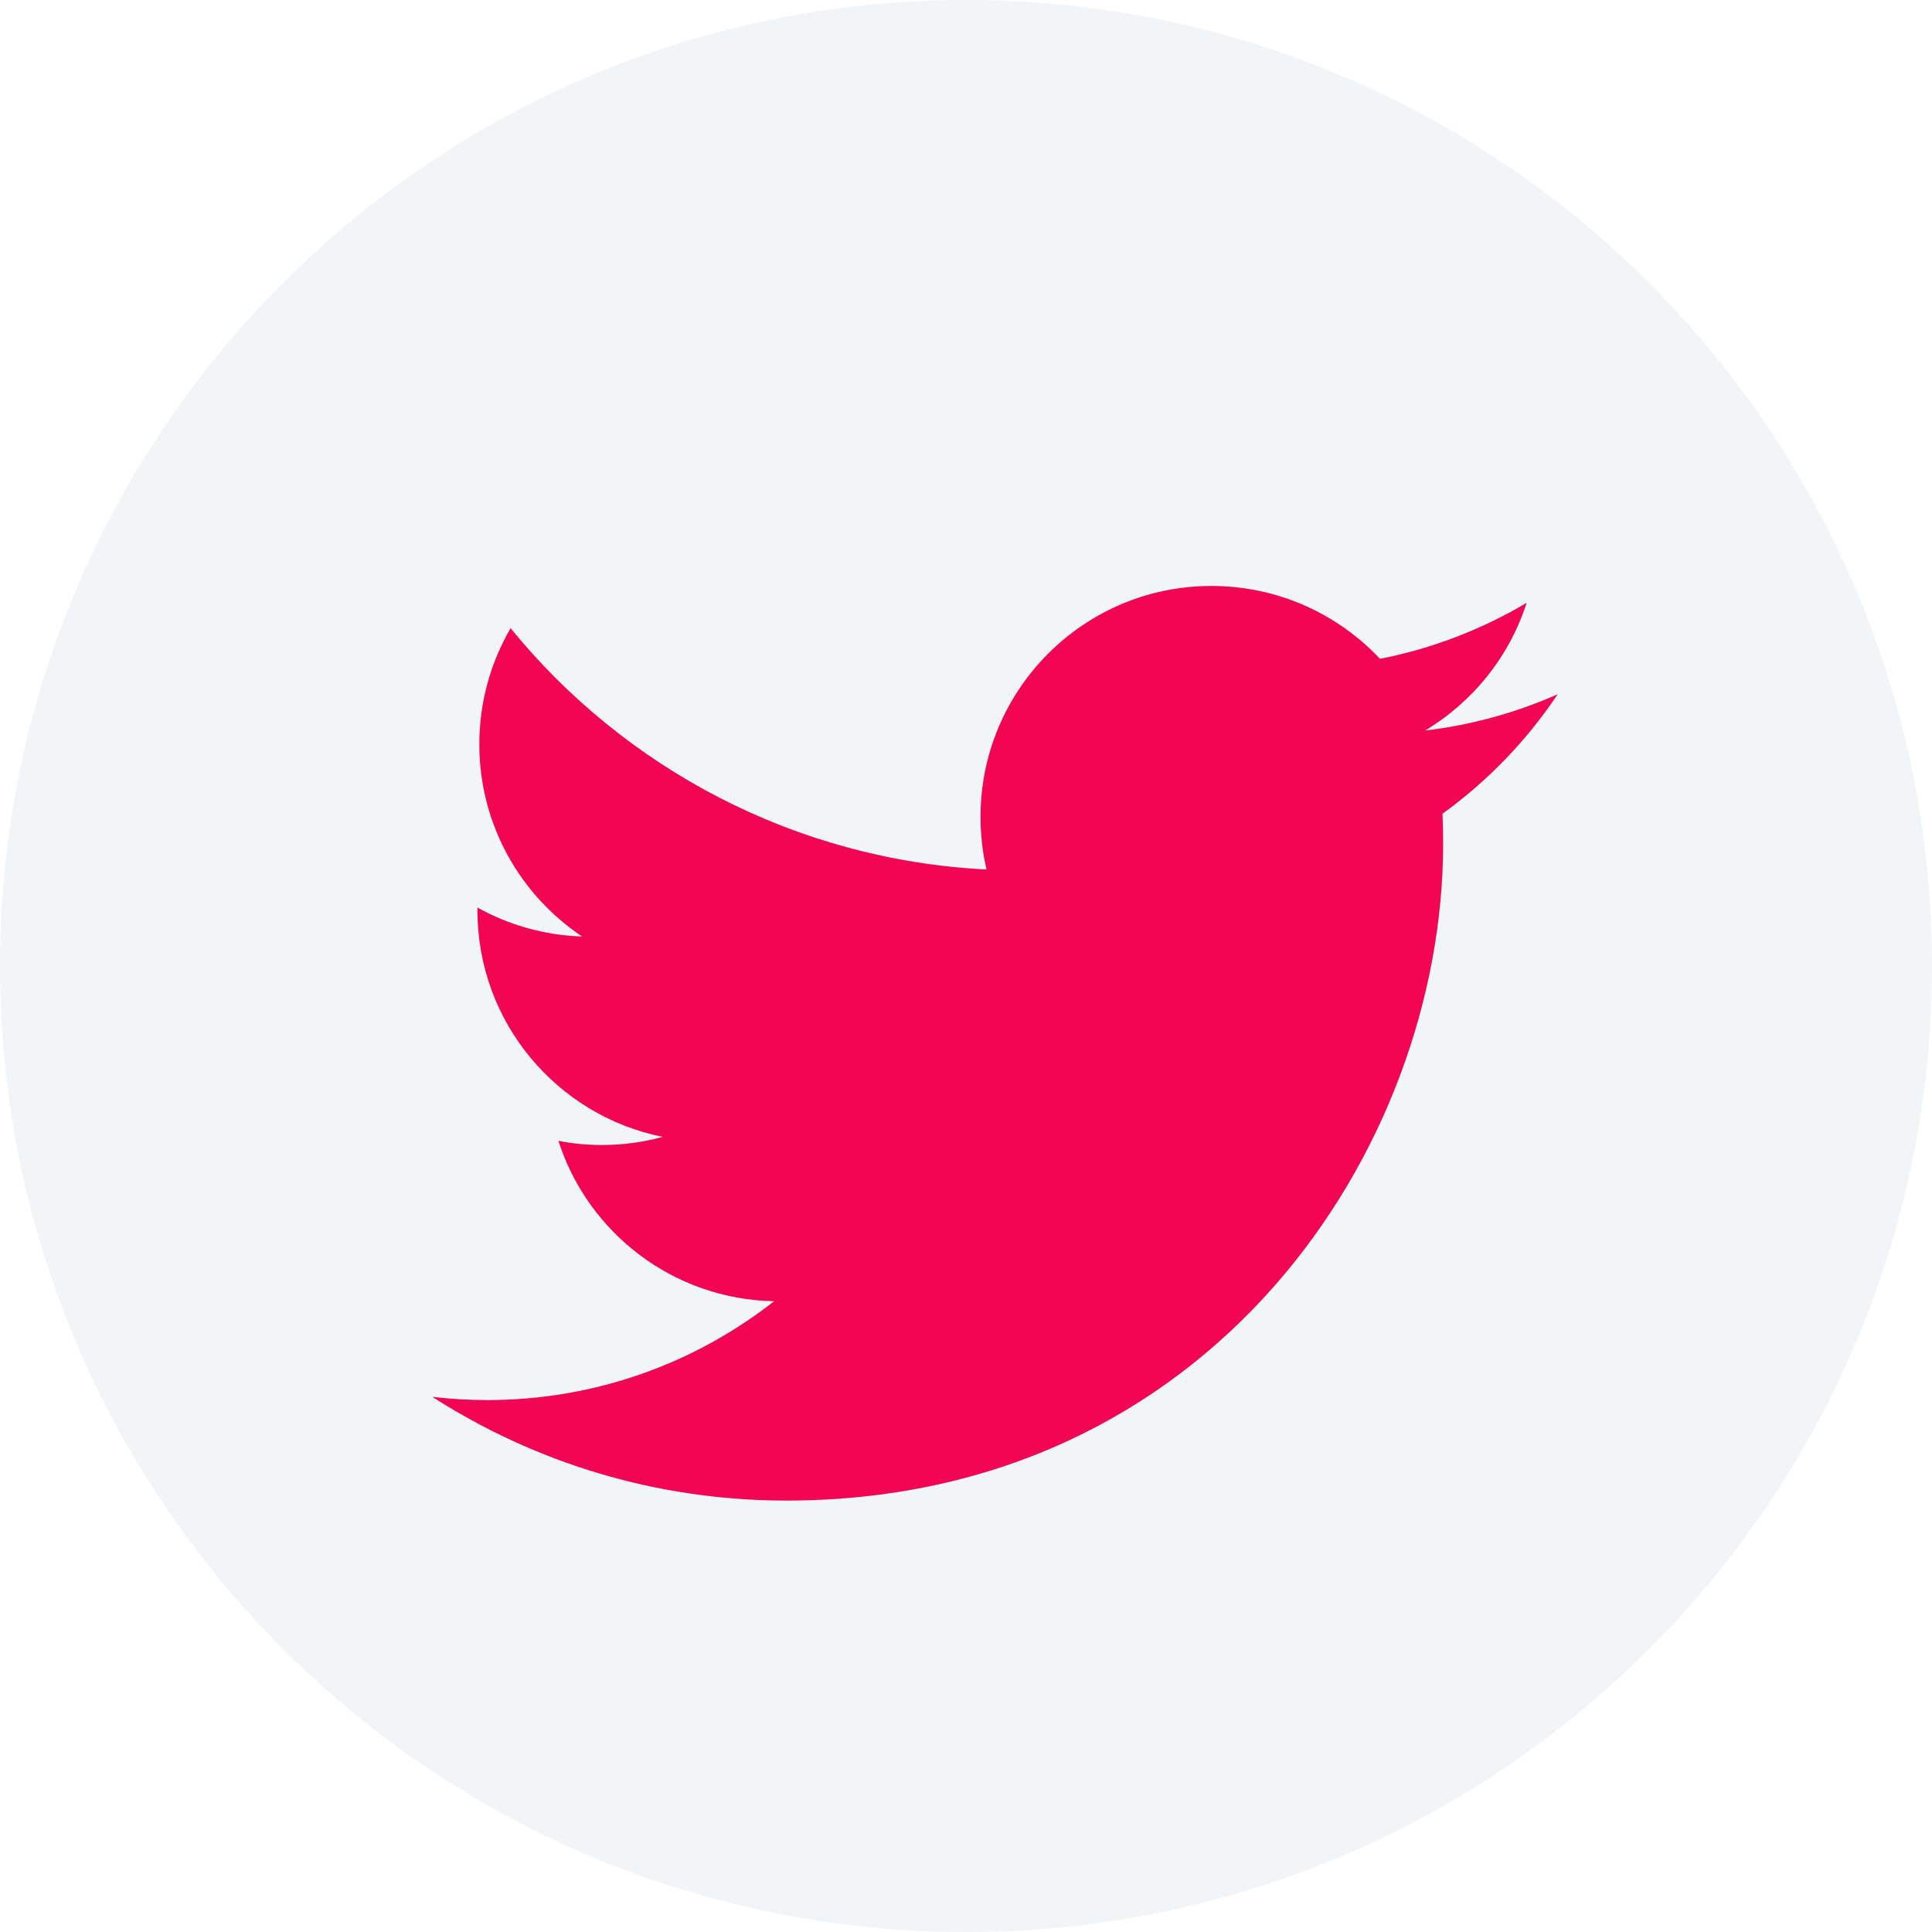
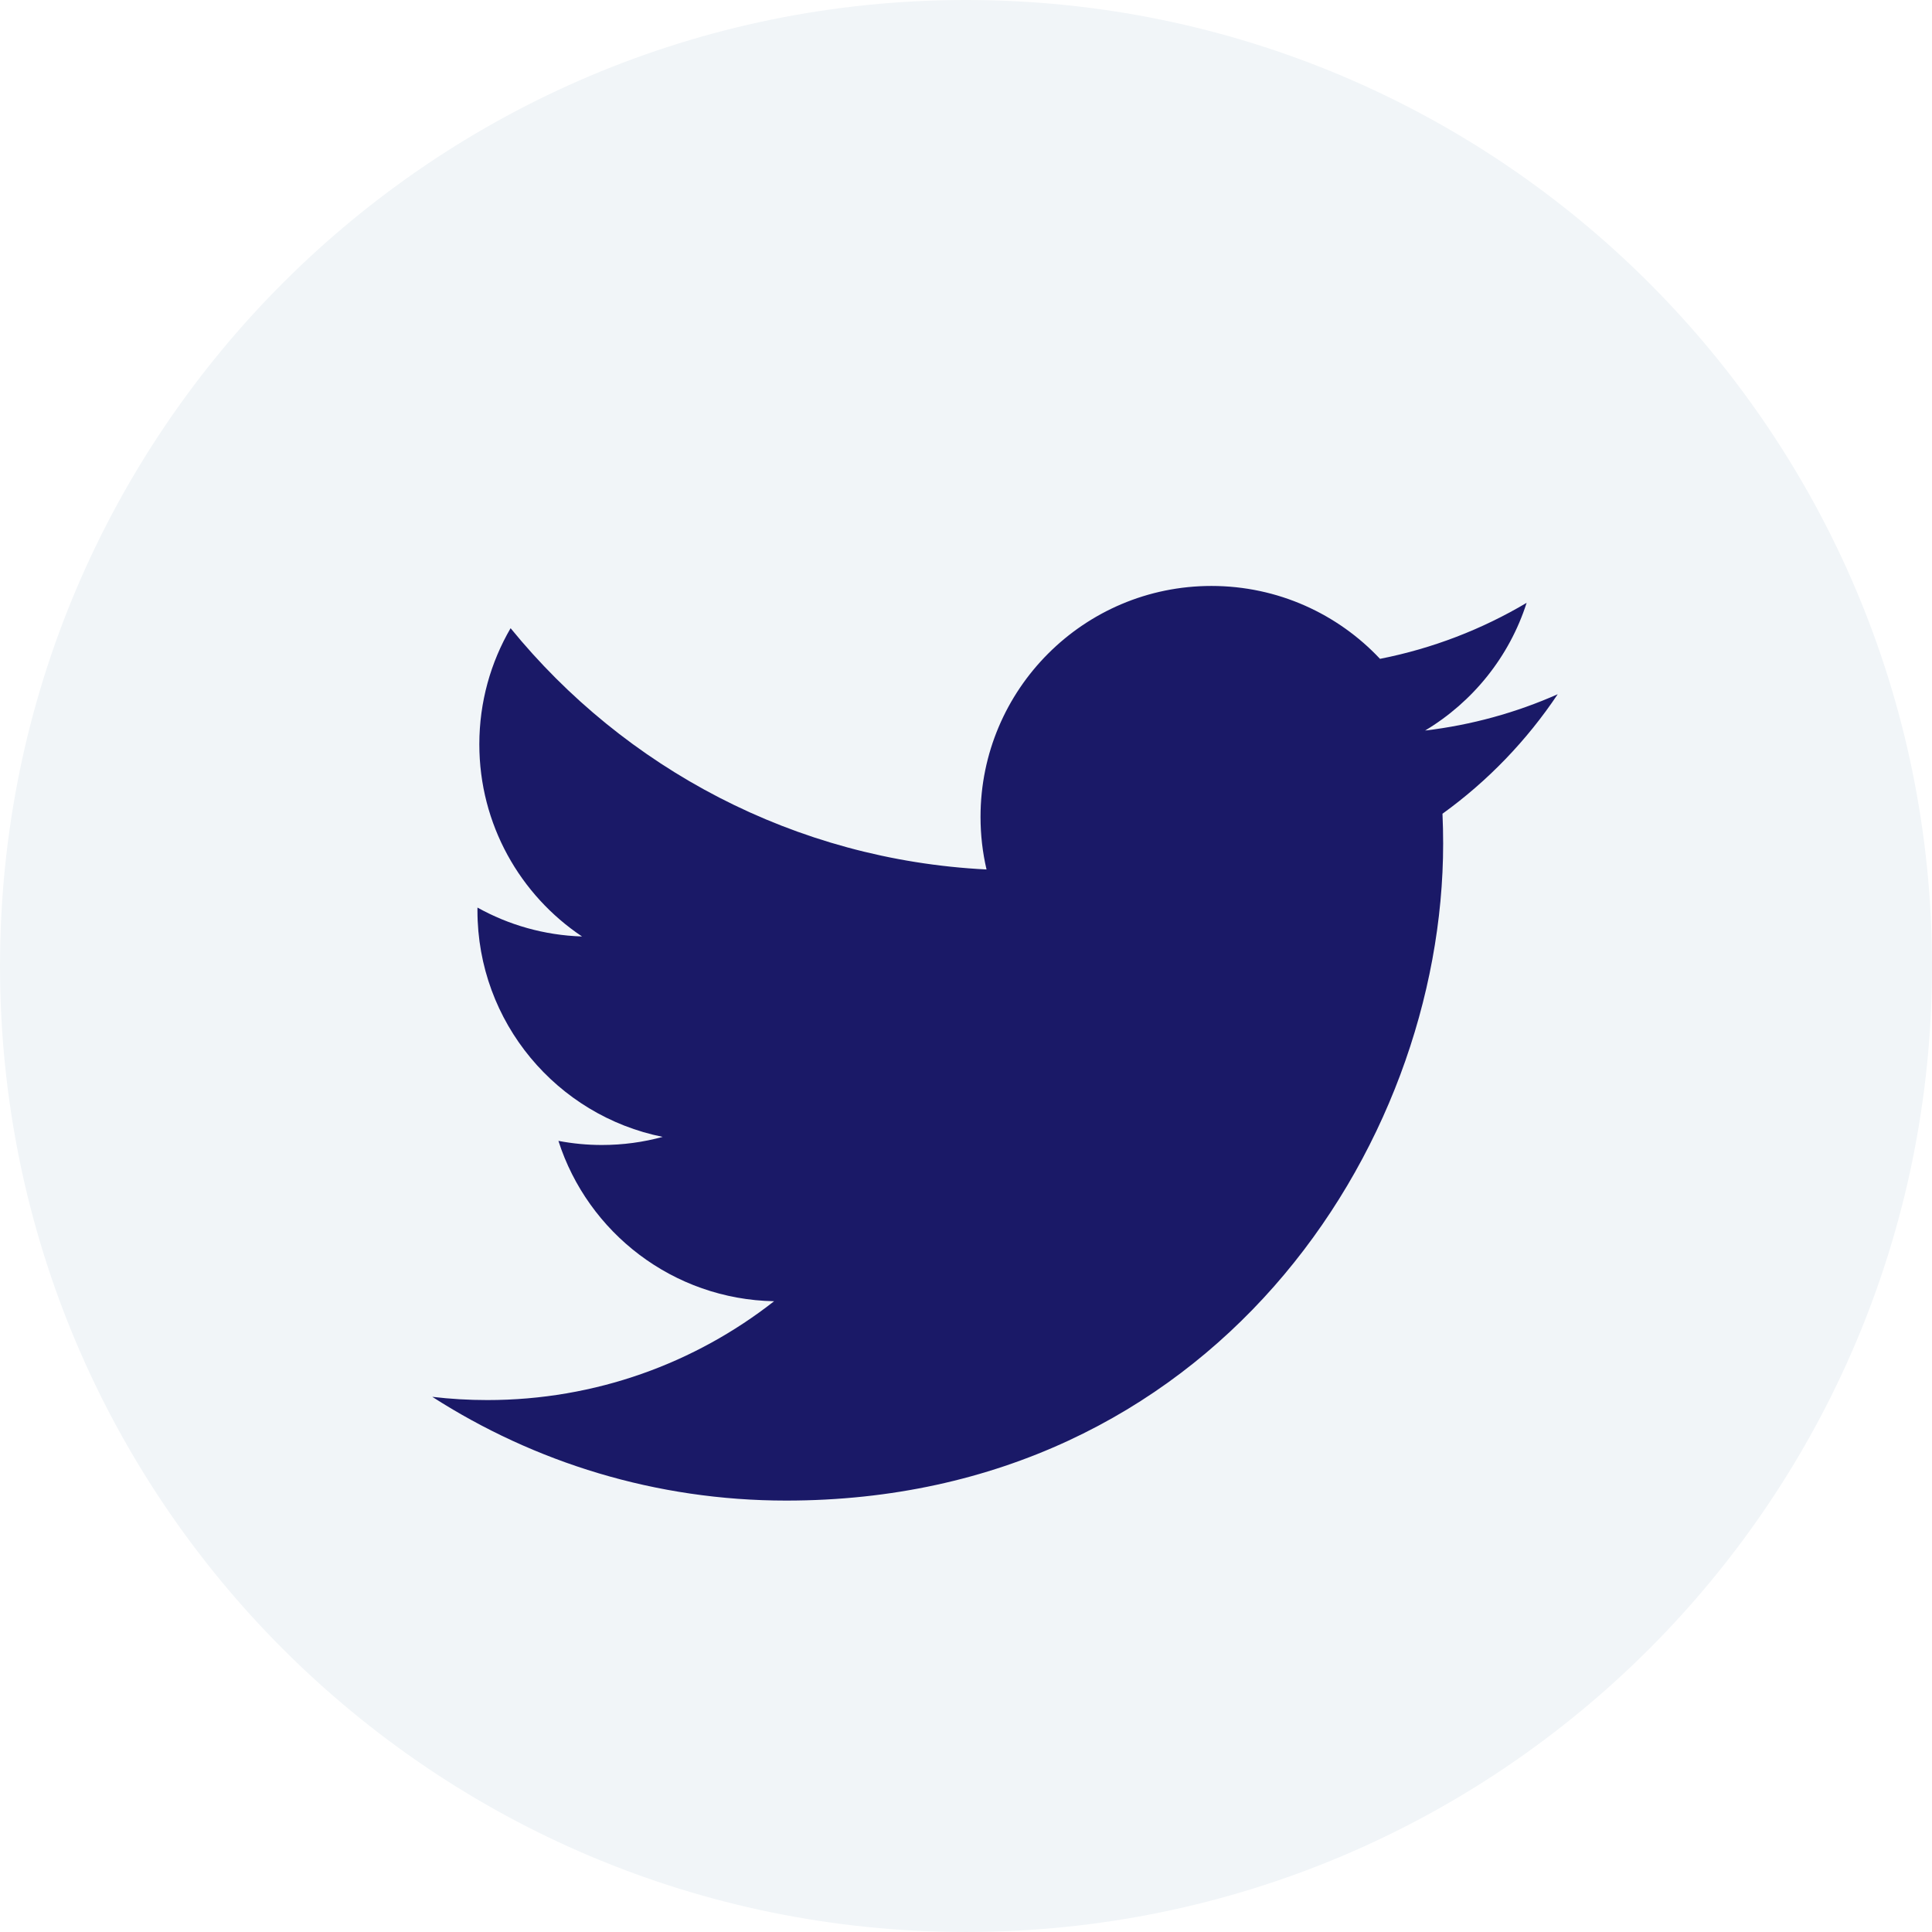
<svg xmlns="http://www.w3.org/2000/svg" version="1.1" id="Capa_1" x="0px" y="0px" viewBox="0 0 112.197 112.197" style="enable-background:new 0 0 112.197 112.197;" xml:space="preserve">
  <g>
    <circle style="fill:#f1f5f8;" cx="56.099" cy="56.098" r="56.098" />
    <g>
-       <path style="fill:#f20553;" d="M90.461,40.316c-2.404,1.066-4.99,1.787-7.702,2.109c2.769-1.659,4.894-4.284,5.897-7.417    c-2.591,1.537-5.462,2.652-8.515,3.253c-2.446-2.605-5.931-4.233-9.79-4.233c-7.404,0-13.409,6.005-13.409,13.409    c0,1.051,0.119,2.074,0.349,3.056c-11.144-0.559-21.025-5.897-27.639-14.012c-1.154,1.98-1.816,4.285-1.816,6.742    c0,4.651,2.369,8.757,5.965,11.161c-2.197-0.069-4.266-0.672-6.073-1.679c-0.001,0.057-0.001,0.114-0.001,0.17    c0,6.497,4.624,11.916,10.757,13.147c-1.124,0.308-2.311,0.471-3.532,0.471c-0.866,0-1.705-0.083-2.523-0.239    c1.706,5.326,6.657,9.203,12.526,9.312c-4.59,3.597-10.371,5.74-16.655,5.74c-1.08,0-2.15-0.063-3.197-0.188    c5.931,3.806,12.981,6.025,20.553,6.025c24.664,0,38.152-20.432,38.152-38.153c0-0.581-0.013-1.16-0.039-1.734    C86.391,45.366,88.664,43.005,90.461,40.316L90.461,40.316z" />
+       <path style="fill:#1A1967;" d="M90.461,40.316c-2.404,1.066-4.99,1.787-7.702,2.109c2.769-1.659,4.894-4.284,5.897-7.417    c-2.591,1.537-5.462,2.652-8.515,3.253c-2.446-2.605-5.931-4.233-9.79-4.233c-7.404,0-13.409,6.005-13.409,13.409    c0,1.051,0.119,2.074,0.349,3.056c-11.144-0.559-21.025-5.897-27.639-14.012c-1.154,1.98-1.816,4.285-1.816,6.742    c0,4.651,2.369,8.757,5.965,11.161c-2.197-0.069-4.266-0.672-6.073-1.679c-0.001,0.057-0.001,0.114-0.001,0.17    c0,6.497,4.624,11.916,10.757,13.147c-1.124,0.308-2.311,0.471-3.532,0.471c-0.866,0-1.705-0.083-2.523-0.239    c1.706,5.326,6.657,9.203,12.526,9.312c-4.59,3.597-10.371,5.74-16.655,5.74c-1.08,0-2.15-0.063-3.197-0.188    c5.931,3.806,12.981,6.025,20.553,6.025c24.664,0,38.152-20.432,38.152-38.153c0-0.581-0.013-1.16-0.039-1.734    C86.391,45.366,88.664,43.005,90.461,40.316L90.461,40.316z" />
    </g>
  </g>
</svg>
